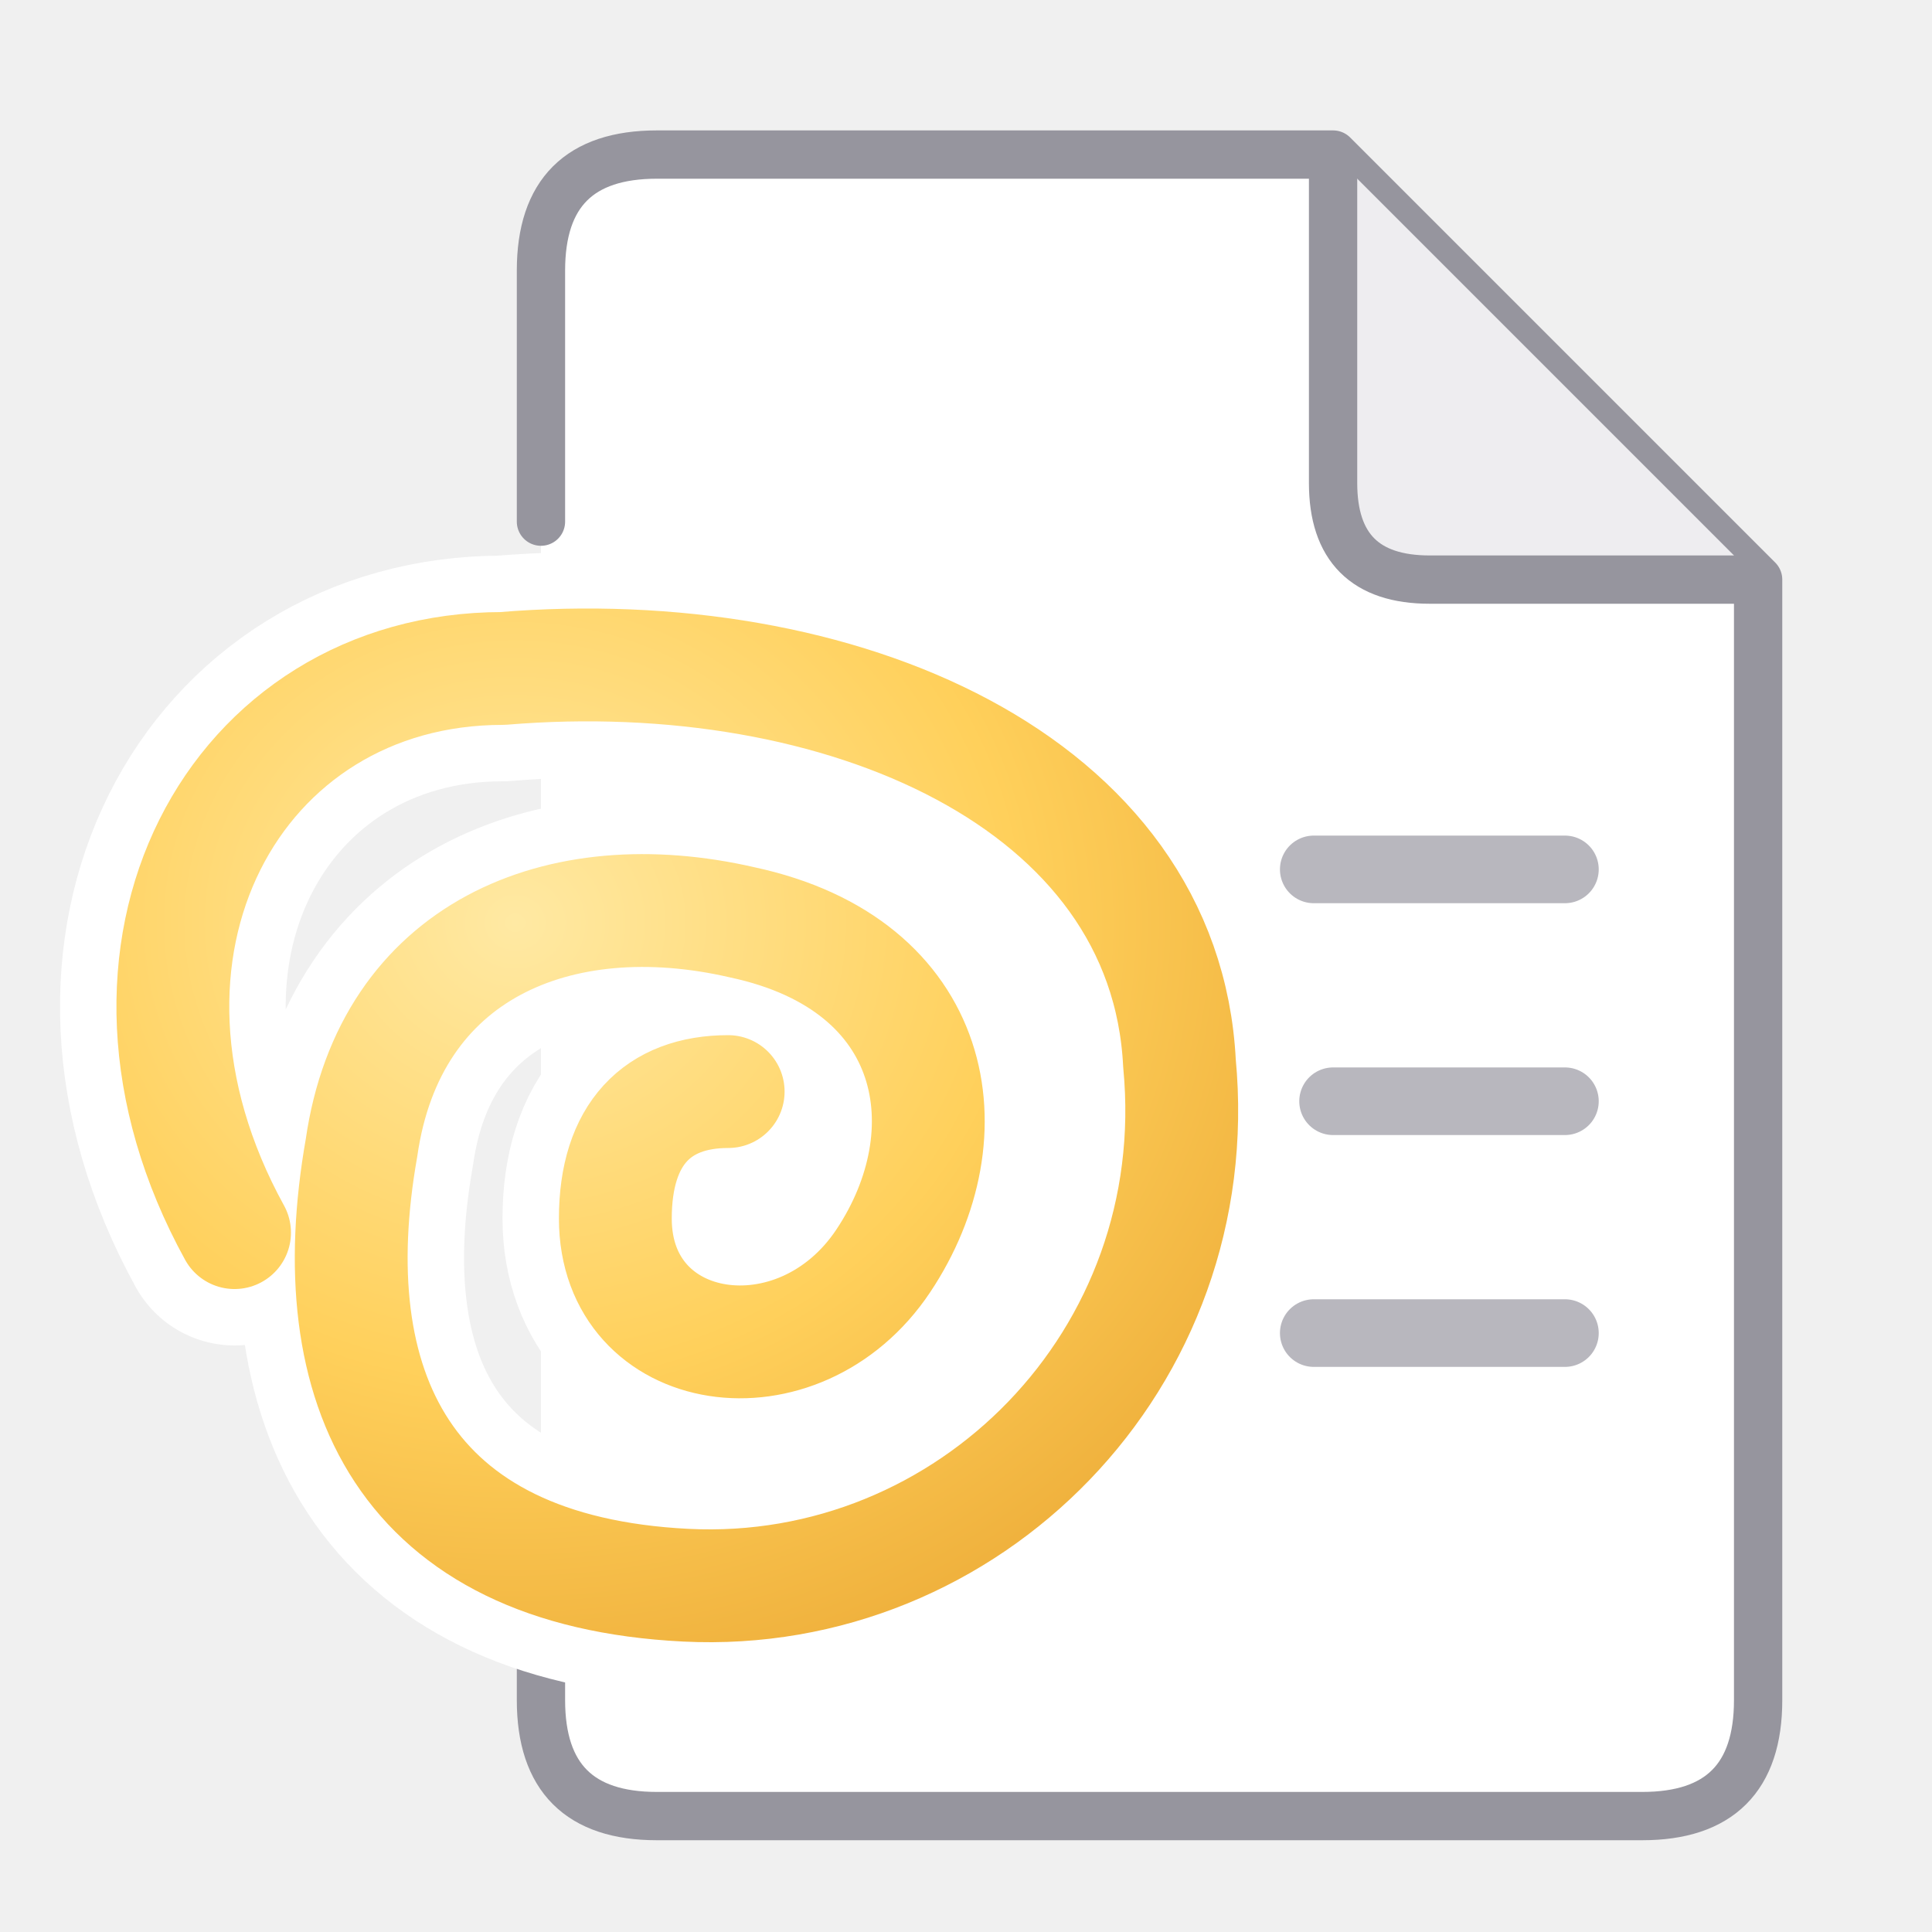
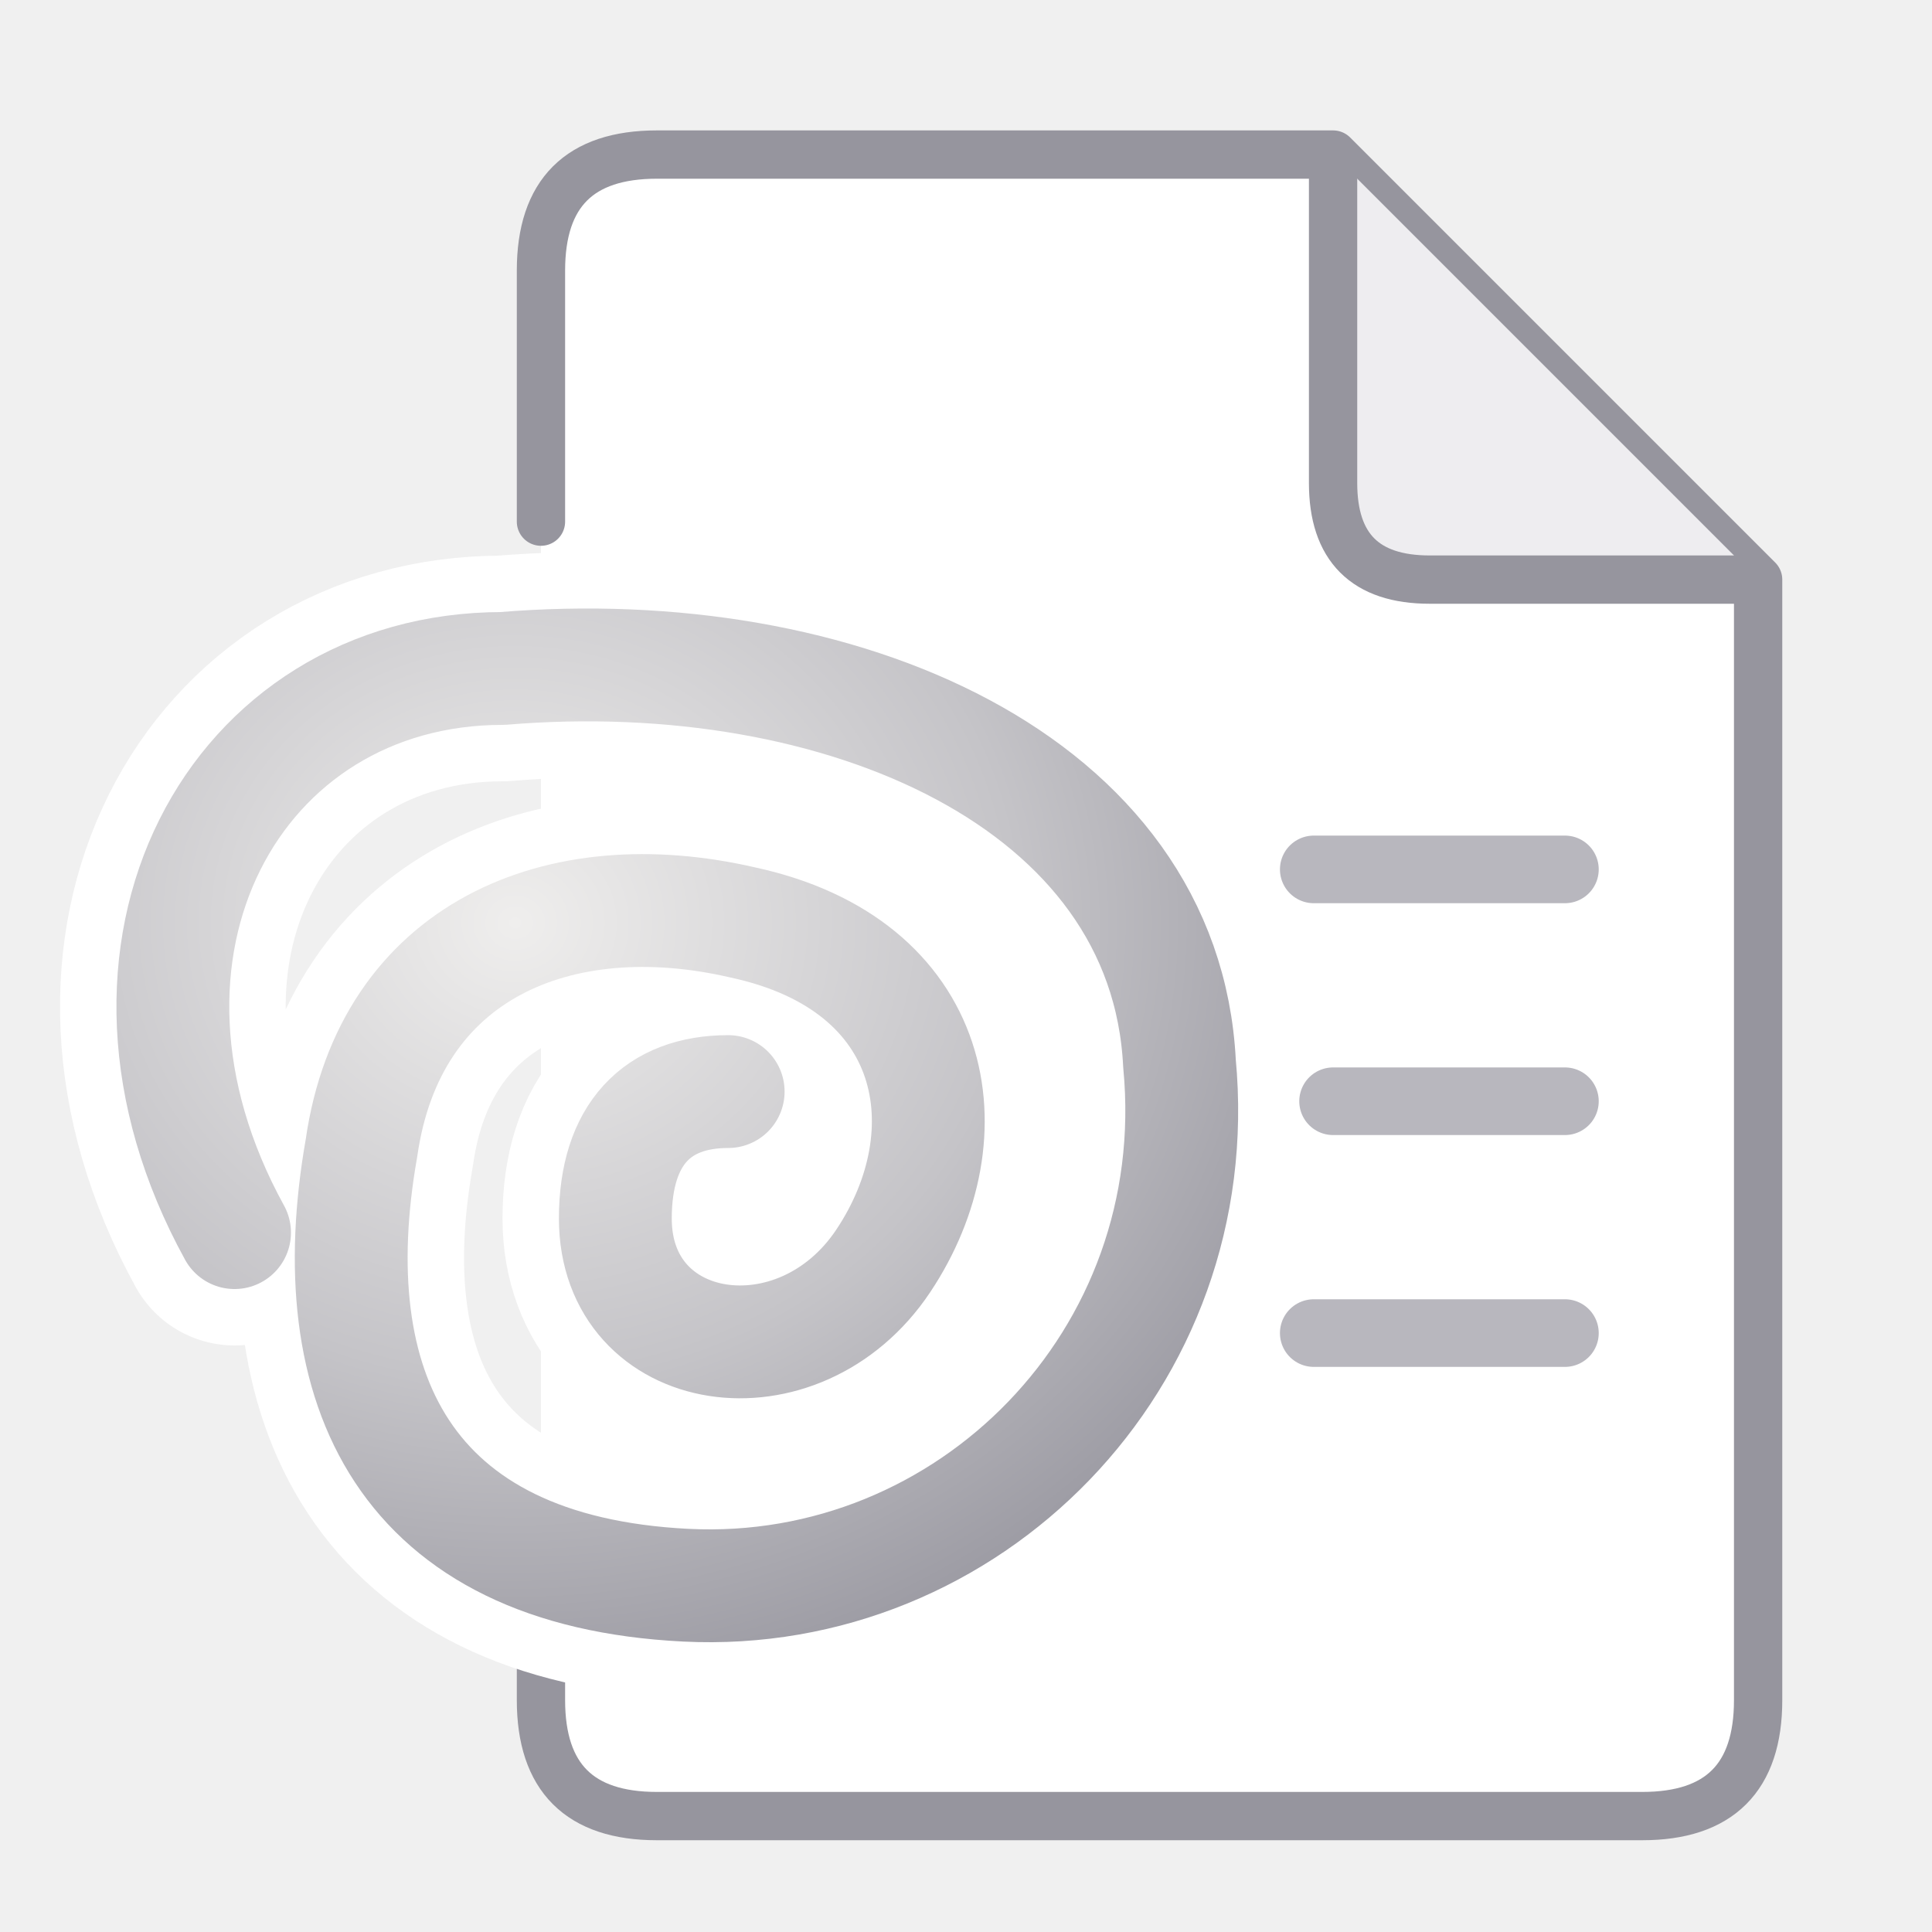
<svg xmlns="http://www.w3.org/2000/svg" viewBox="0 0 100 100" role="img" aria-label="OpenDoc document">
  <path d="M34 8H69L91 30V88Q91 94 85 94H34Q28 94 28 88V14Q28 8 34 8Z" fill="#fff" />
  <path d="M28 27V14Q28 8 34 8H69L91 30V88Q91 94 85 94H34Q28 94 28 88V86" fill="none" stroke="#96959e" stroke-width="2.5" stroke-linejoin="round" stroke-linecap="round" />
  <path d="M69 8V25Q69 30 74 30H91" fill="#eeedf0" stroke="#96959e" stroke-width="2.5" stroke-linejoin="round" />
  <path d="M68 45H81M69 57H81M68 69H81" fill="none" stroke="#b8b7be" stroke-width="3.5" stroke-linecap="round" />
  <defs>
    <radialGradient id="od-clippy-1" cx="0.34" cy="0.28" r="0.9">
-       <stop offset="0" stop-color="#ffe9a3" />
-       <stop offset="0.55" stop-color="#ffd05b" />
-       <stop offset="1" stop-color="#edac38" />
+       <stop offset="0" stop-color="#efeeed" />
+       <stop offset="0.55" stop-color="#c5c4c8" />
+       <stop offset="1" stop-color="#96959e" />
    </radialGradient>
  </defs>
  <g transform="translate(-1 20) scale(0.73)">
    <path class="od-face-body" d="M18 60C7 40 18 20 37 20C61 18 84 28 85 48C87 69 70 86 50 85C30 84 24 71 27 54C29 40 41 35 54 38C68 41 70 53 64 62C58 71 45 69 45 59C45 53 48 50 53 50" fill="none" stroke="#fff" stroke-width="16" stroke-linecap="round" stroke-linejoin="round" />
    <path class="od-face-body" d="M18 60C7 40 18 20 37 20C61 18 84 28 85 48C87 69 70 86 50 85C30 84 24 71 27 54C29 40 41 35 54 38C68 41 70 53 64 62C58 71 45 69 45 59C45 53 48 50 53 50" fill="none" stroke="url(#od-clippy-1)" stroke-width="8" stroke-linecap="round" stroke-linejoin="round" />
  </g>
</svg>
